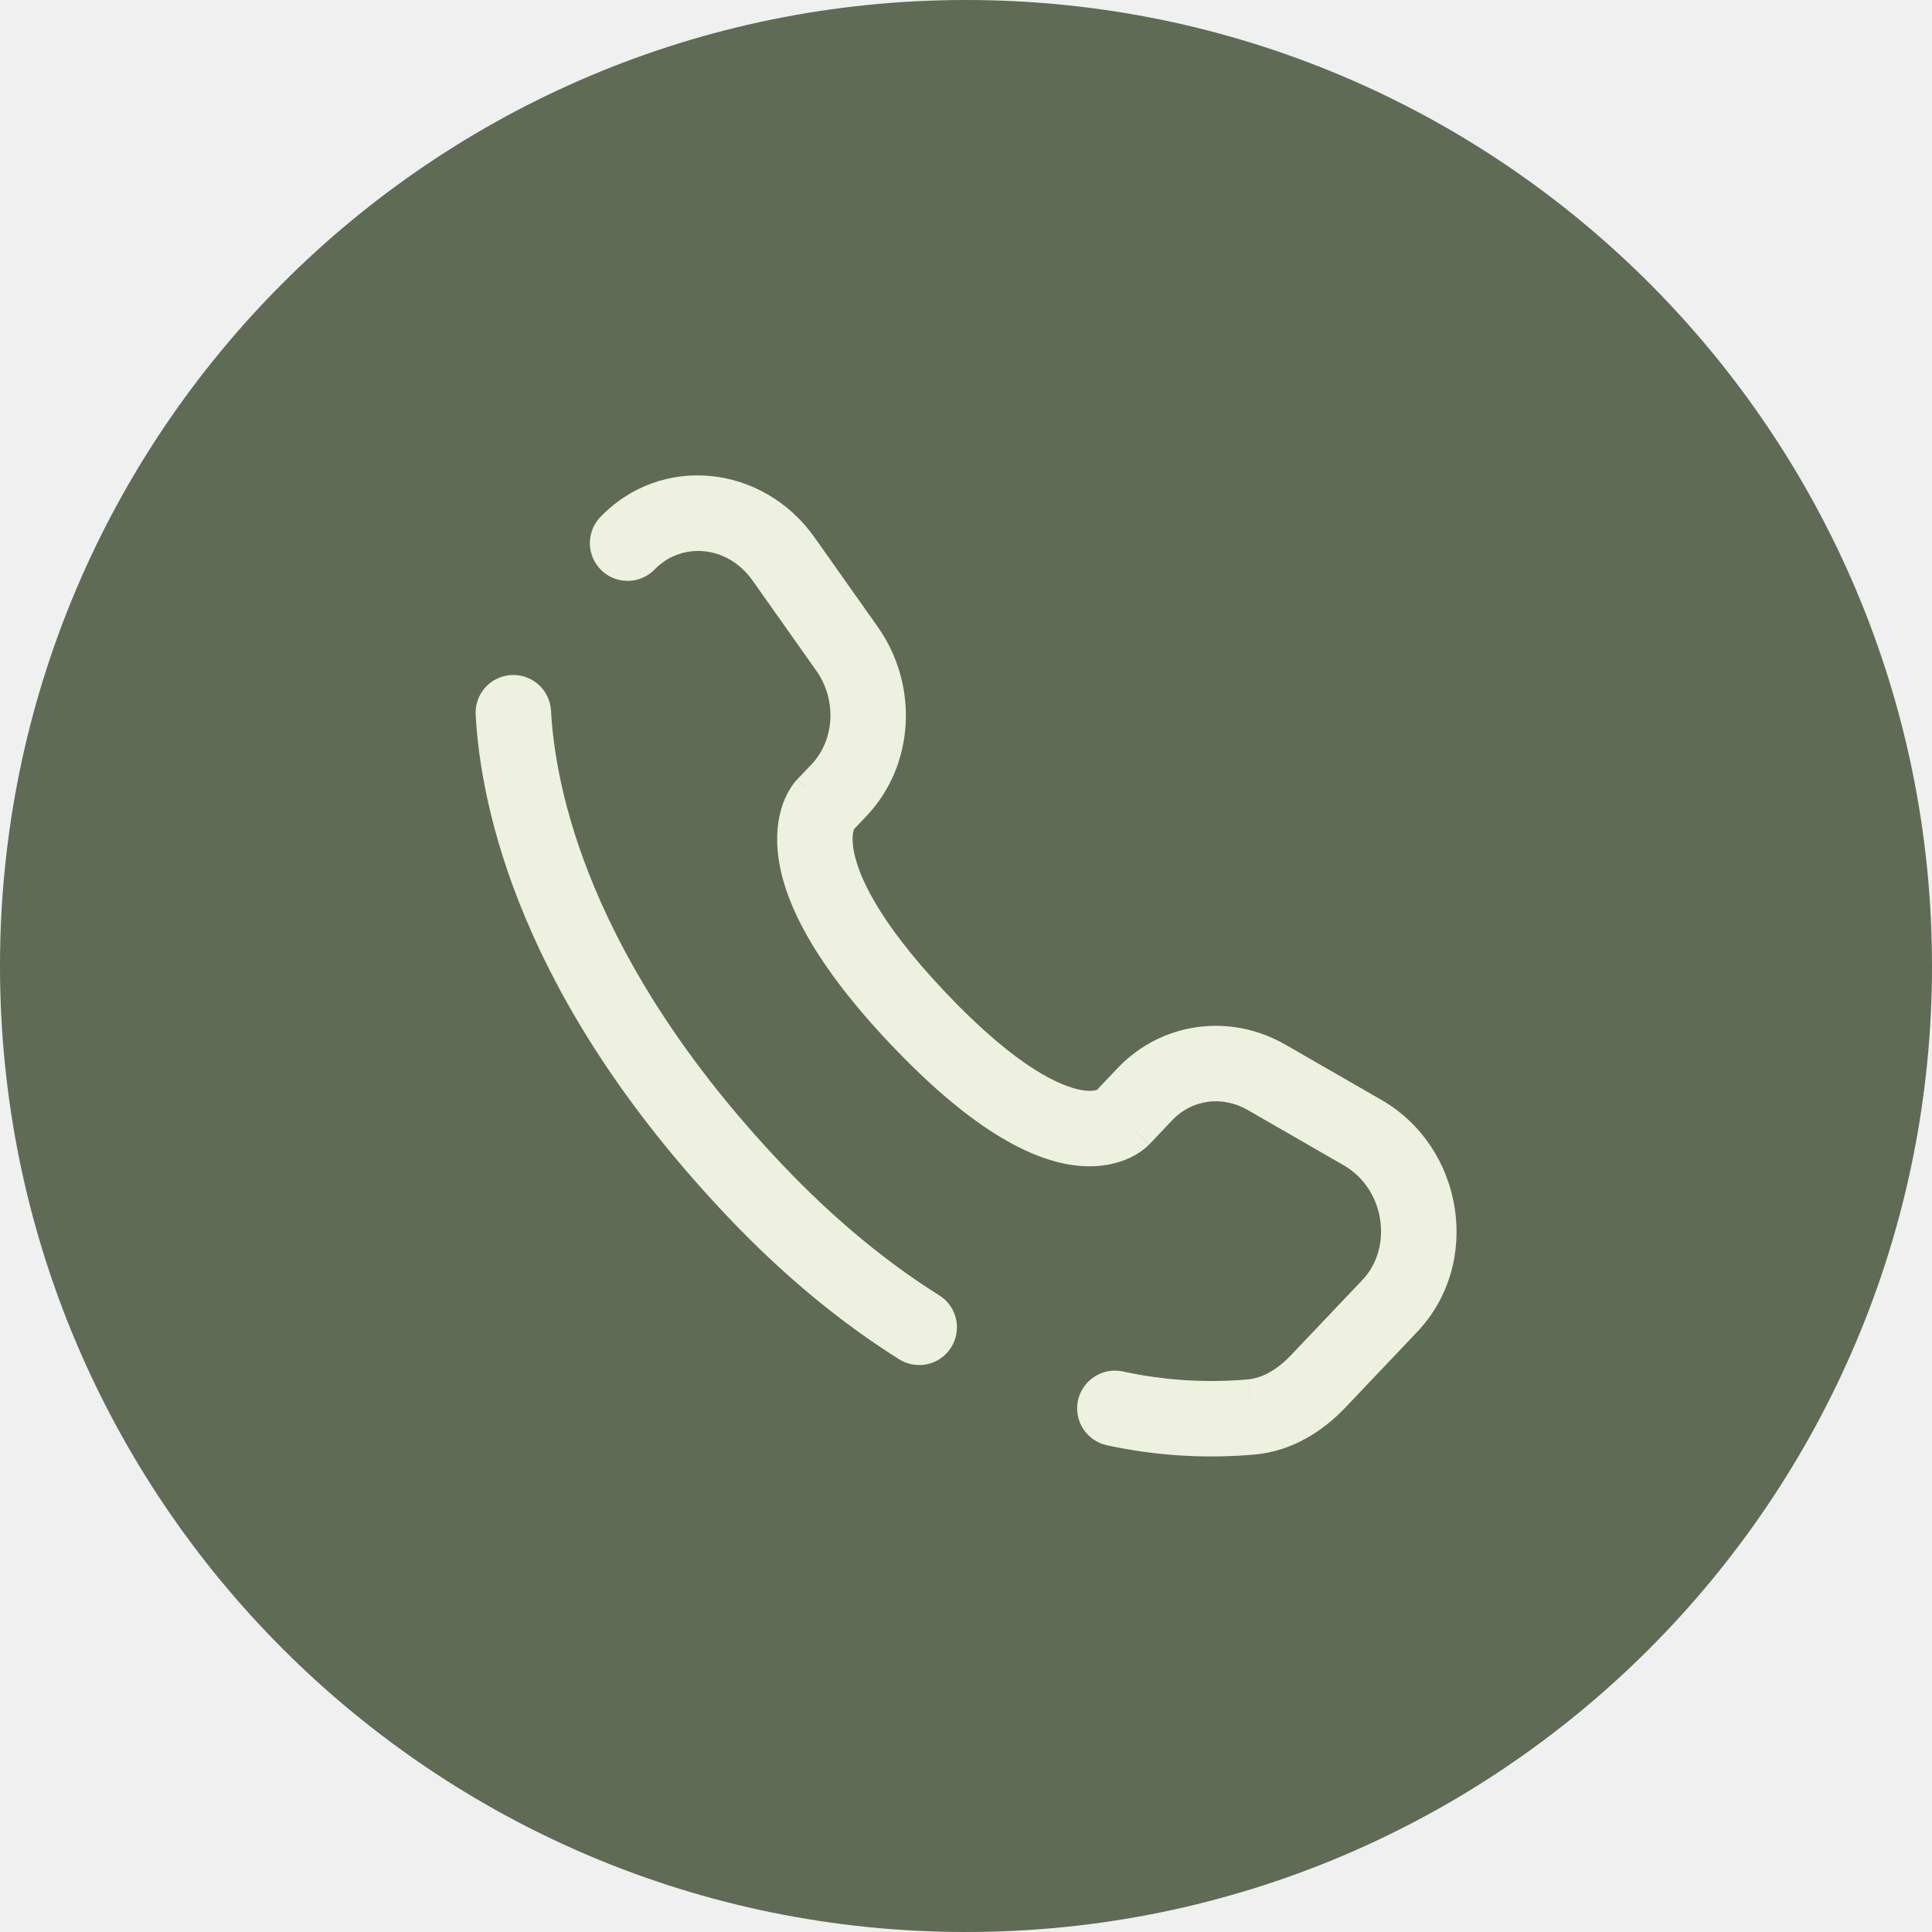
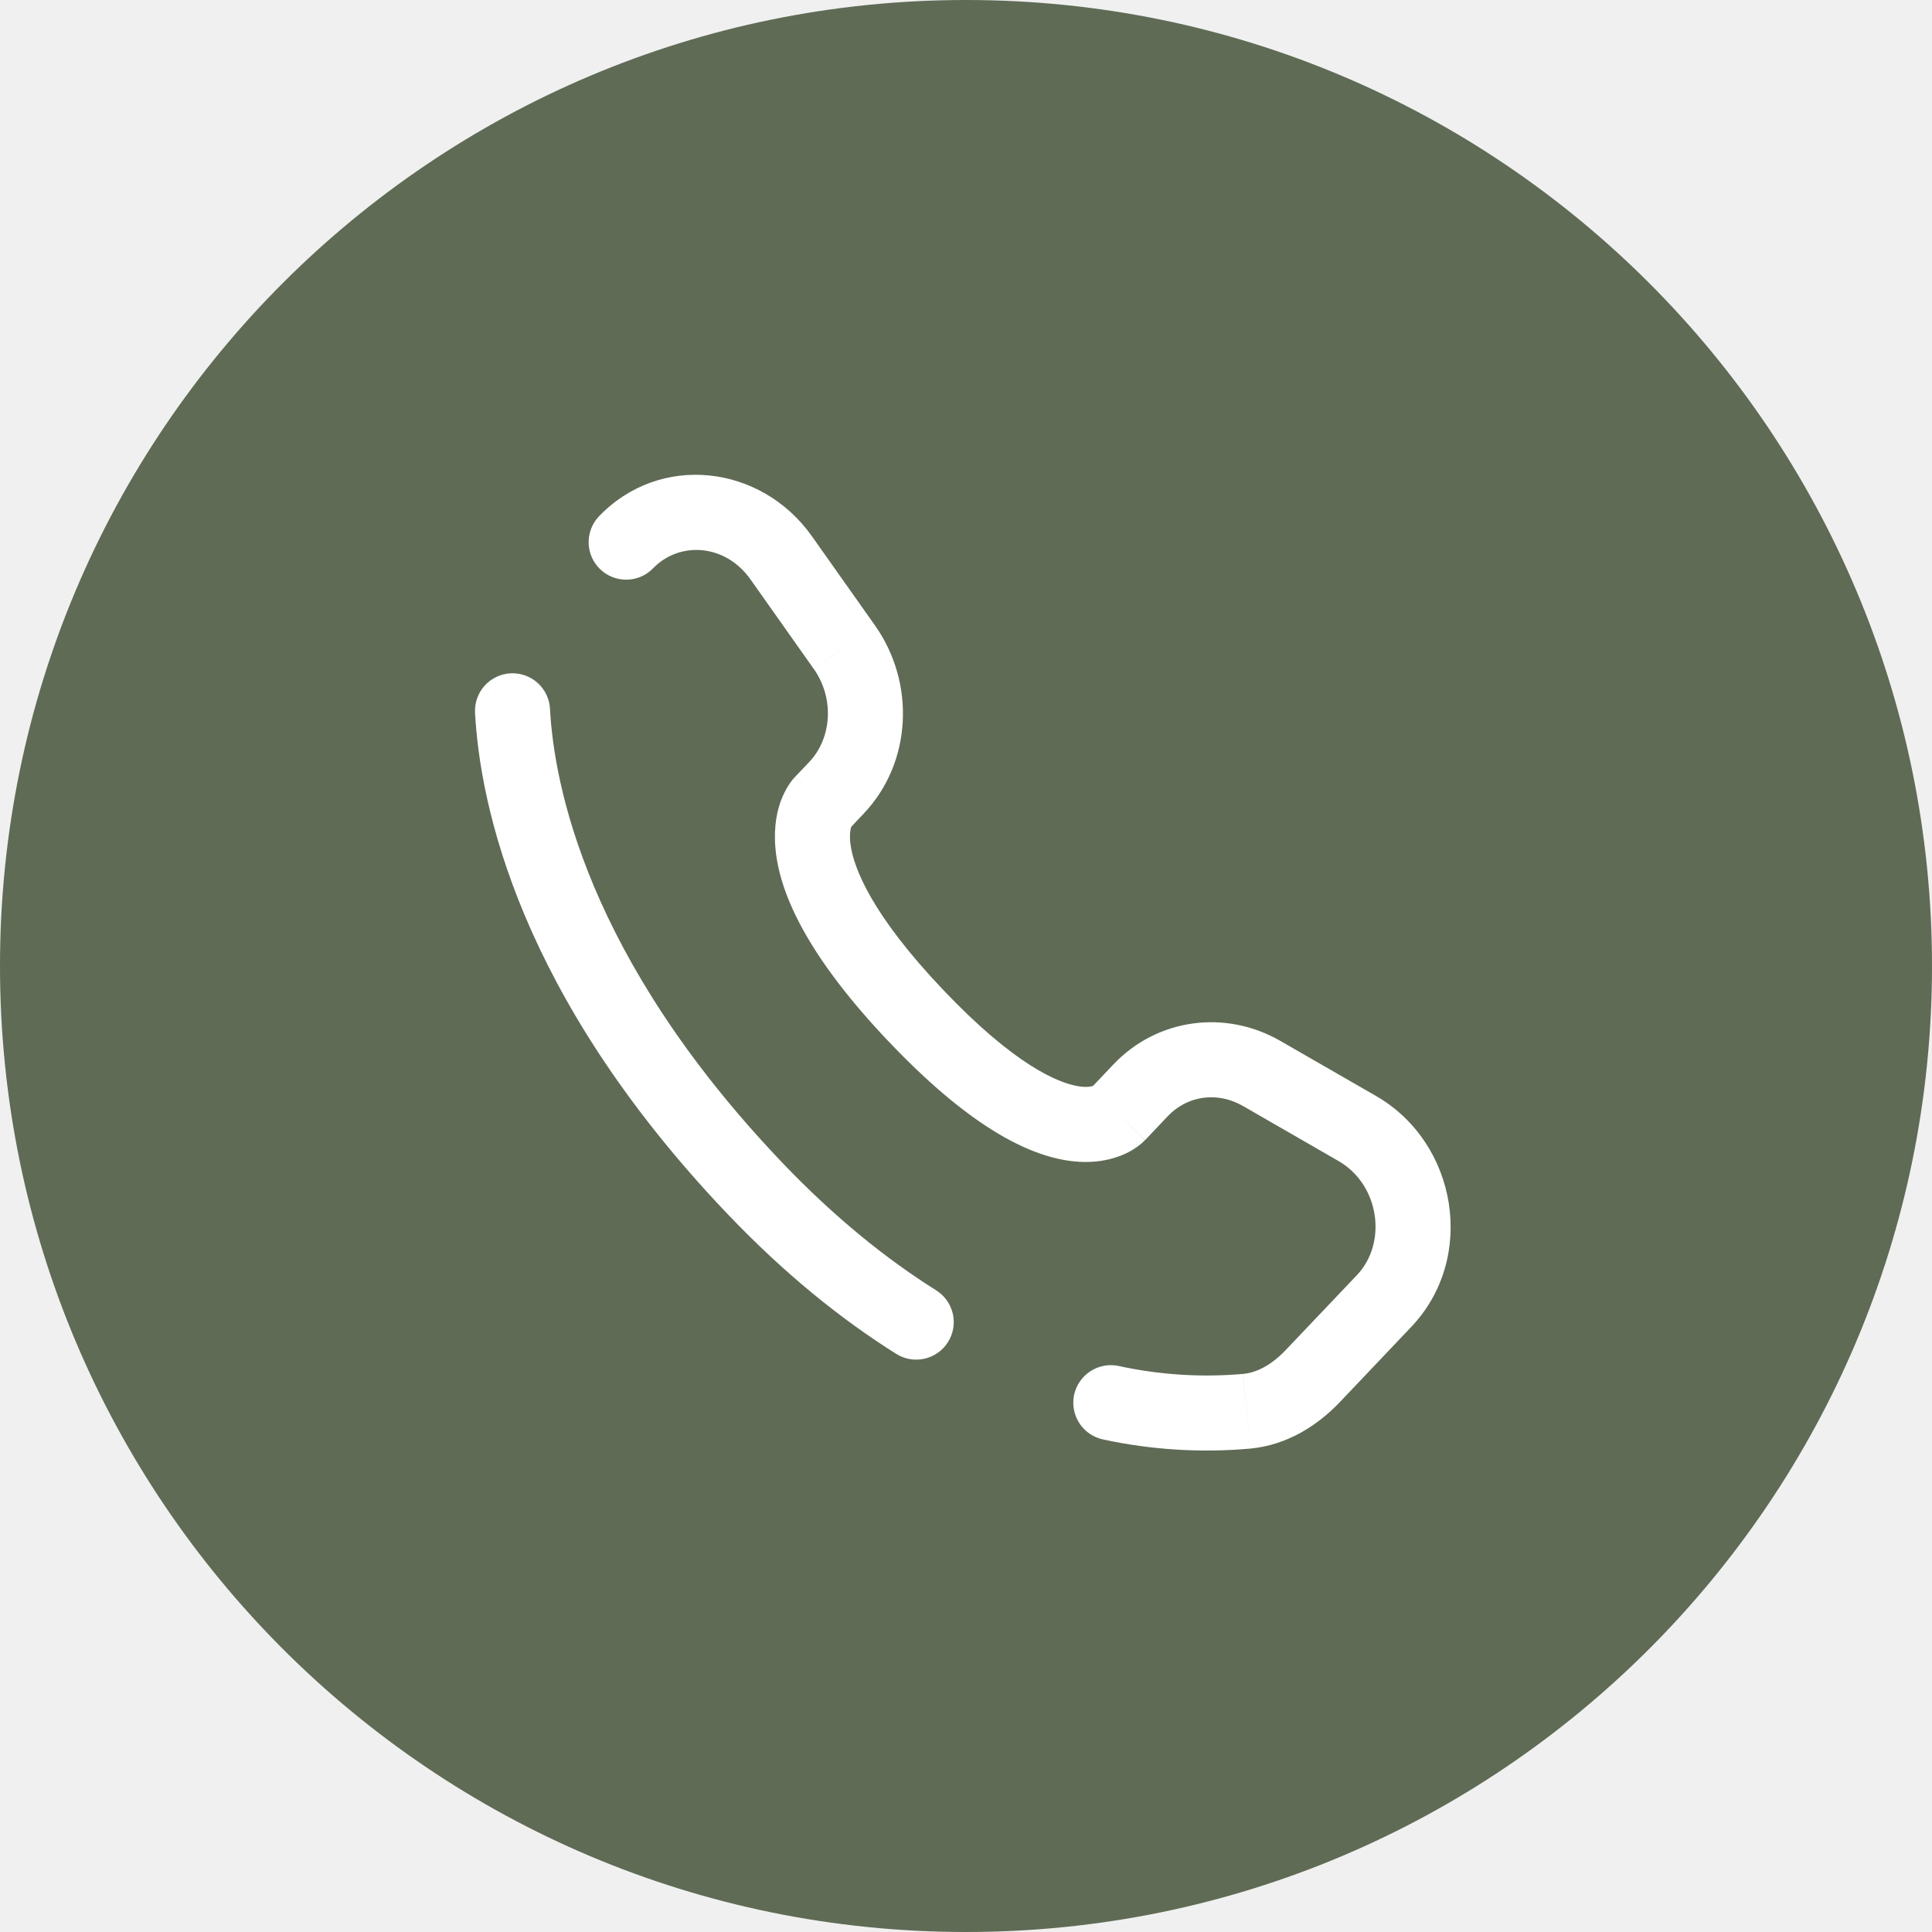
- <svg xmlns="http://www.w3.org/2000/svg" width="64" height="64" viewBox="0 0 64 64" fill="none">
-   <circle cx="32" cy="32" r="32" fill="#5F6B55" />
-   <path d="M18.253 23.542C18.244 23.378 18.203 23.217 18.132 23.069C18.061 22.921 17.962 22.788 17.84 22.679C17.718 22.569 17.575 22.485 17.42 22.43C17.265 22.375 17.101 22.352 16.937 22.361C16.773 22.37 16.613 22.411 16.465 22.482C16.317 22.553 16.184 22.652 16.075 22.774C15.965 22.896 15.88 23.039 15.826 23.194C15.771 23.349 15.748 23.513 15.757 23.677L18.253 23.542ZM19.863 17.153C19.644 17.395 19.529 17.713 19.541 18.039C19.553 18.365 19.692 18.673 19.929 18.898C20.166 19.123 20.48 19.246 20.807 19.242C21.133 19.238 21.445 19.106 21.675 18.875L19.863 17.153ZM29.773 45.02C29.912 45.11 30.068 45.171 30.23 45.2C30.393 45.229 30.56 45.225 30.721 45.19C30.883 45.154 31.036 45.086 31.171 44.991C31.306 44.895 31.421 44.774 31.509 44.634C31.597 44.494 31.656 44.338 31.683 44.175C31.711 44.012 31.705 43.845 31.667 43.684C31.63 43.523 31.56 43.371 31.464 43.237C31.367 43.103 31.244 42.99 31.103 42.903L29.773 45.02ZM37.188 45.43C36.864 45.362 36.525 45.426 36.248 45.608C35.97 45.789 35.776 46.074 35.708 46.398C35.64 46.723 35.704 47.061 35.886 47.339C36.068 47.616 36.352 47.81 36.677 47.878L37.188 45.43ZM38.075 37.907L38.833 37.107L37.02 35.385L36.262 36.185L38.075 37.907ZM41.332 36.77L44.515 38.603L45.763 36.437L42.578 34.603L41.332 36.77ZM45.13 42.403L42.762 44.895L44.575 46.618L46.942 44.125L45.13 42.403ZM25.932 38.598C19.472 31.797 18.388 26.058 18.253 23.542L15.757 23.677C15.923 26.76 17.23 33.067 24.12 40.32L25.932 38.598ZM28.225 27.537L28.702 27.033L26.89 25.312L26.412 25.815L28.225 27.537ZM29.078 20.767L26.977 17.795L24.935 19.238L27.035 22.21L29.078 20.767ZM27.317 26.675C27.017 26.386 26.714 26.1 26.408 25.817L26.405 25.82L26.4 25.825L26.317 25.922C26.153 26.138 26.024 26.378 25.933 26.633C25.77 27.092 25.683 27.698 25.793 28.455C26.01 29.942 26.985 31.94 29.53 34.622L31.343 32.898C28.963 30.393 28.377 28.852 28.267 28.092C28.213 27.725 28.267 27.533 28.288 27.472L28.302 27.44L28.255 27.502L28.225 27.537L27.317 26.675ZM29.53 34.62C32.068 37.293 33.985 38.343 35.447 38.582C36.198 38.703 36.807 38.605 37.267 38.423C37.522 38.324 37.76 38.183 37.97 38.007L38.028 37.95L38.052 37.927L38.063 37.917L38.068 37.912L38.07 37.908C38.07 37.908 38.073 37.907 37.167 37.045C36.26 36.185 36.262 36.183 36.262 36.182L36.265 36.18L36.268 36.175L36.278 36.167L36.357 36.097C36.372 36.088 36.369 36.088 36.348 36.098C36.315 36.112 36.165 36.165 35.848 36.113C35.178 36.003 33.732 35.413 31.343 32.898L29.53 34.62ZM26.977 17.795C25.287 15.405 21.907 15 19.863 17.153L21.675 18.875C22.547 17.958 24.082 18.03 24.935 19.238L26.977 17.795ZM42.762 44.895C42.297 45.385 41.812 45.648 41.338 45.695L41.583 48.182C42.828 48.06 43.837 47.397 44.575 46.618L42.762 44.895ZM28.702 27.033C30.315 25.335 30.428 22.678 29.078 20.767L27.037 22.21C27.74 23.205 27.632 24.532 26.89 25.312L28.702 27.033ZM44.515 38.603C45.883 39.392 46.152 41.328 45.13 42.403L46.942 44.125C49.117 41.835 48.483 38.003 45.763 36.437L44.515 38.603ZM38.833 37.107C39.475 36.43 40.477 36.278 41.332 36.77L42.578 34.603C40.747 33.55 38.478 33.852 37.02 35.385L38.833 37.107ZM31.103 42.903C29.465 41.873 27.72 40.48 25.932 38.598L24.12 40.32C26.043 42.345 27.948 43.873 29.773 45.02L31.103 42.903ZM41.337 45.695C39.948 45.816 38.55 45.727 37.188 45.43L36.677 47.878C38.288 48.226 39.942 48.329 41.583 48.182L41.337 45.695Z" fill="#EEF1E0" />
+ <svg xmlns="http://www.w3.org/2000/svg" width="74" height="74" viewBox="0 0 74 74" fill="none">
+   <circle cx="37" cy="37" r="37" fill="#5F6B55" />
+   <path d="M21.066 27.148C21.056 26.959 21.009 26.775 20.927 26.604C20.846 26.434 20.731 26.282 20.591 26.155C20.45 26.029 20.286 25.932 20.108 25.869C19.93 25.807 19.742 25.78 19.553 25.79C19.364 25.8 19.18 25.847 19.01 25.929C18.839 26.011 18.687 26.125 18.561 26.265C18.435 26.406 18.337 26.57 18.275 26.748C18.212 26.926 18.185 27.115 18.195 27.303L21.066 27.148ZM22.918 19.801C22.666 20.079 22.533 20.445 22.547 20.82C22.561 21.195 22.721 21.549 22.993 21.808C23.265 22.066 23.628 22.208 24.003 22.203C24.378 22.198 24.736 22.047 25.001 21.781L22.918 19.801ZM34.314 51.848C34.474 51.951 34.653 52.021 34.84 52.055C35.027 52.088 35.219 52.084 35.405 52.043C35.59 52.002 35.766 51.924 35.921 51.814C36.077 51.705 36.209 51.566 36.31 51.404C36.411 51.243 36.48 51.064 36.511 50.876C36.542 50.689 36.536 50.497 36.493 50.312C36.449 50.127 36.37 49.952 36.258 49.798C36.147 49.644 36.006 49.513 35.844 49.414L34.314 51.848ZM42.842 52.319C42.468 52.241 42.079 52.315 41.76 52.524C41.441 52.733 41.218 53.06 41.139 53.433C41.062 53.806 41.135 54.196 41.344 54.515C41.553 54.834 41.88 55.057 42.253 55.135L42.842 52.319ZM43.861 43.668L44.733 42.748L42.648 40.768L41.776 41.688L43.861 43.668ZM47.606 42.361L51.267 44.469L52.703 41.977L49.04 39.869L47.606 42.361ZM51.974 48.839L49.251 51.704L51.336 53.686L54.058 50.819L51.974 48.839ZM29.896 44.463C22.467 36.641 21.221 30.042 21.066 27.148L18.195 27.303C18.387 30.849 19.889 38.102 27.813 46.443L29.896 44.463ZM32.534 31.742L33.082 31.163L30.998 29.183L30.448 29.762L32.534 31.742ZM33.515 23.957L31.098 20.539L28.75 22.199L31.165 25.616L33.515 23.957ZM31.489 30.751C31.144 30.419 30.796 30.09 30.445 29.764L30.441 29.768L30.435 29.774L30.339 29.885C30.151 30.134 30.003 30.41 29.898 30.703C29.71 31.23 29.611 31.928 29.737 32.798C29.986 34.508 31.108 36.806 34.034 39.89L36.12 37.908C33.383 35.027 32.708 33.254 32.582 32.38C32.52 31.959 32.582 31.738 32.606 31.667L32.622 31.631L32.568 31.702L32.534 31.742L31.489 30.751ZM34.034 39.888C36.953 42.962 39.158 44.17 40.839 44.444C41.703 44.584 42.403 44.471 42.932 44.262C43.226 44.148 43.499 43.986 43.74 43.783L43.807 43.718L43.834 43.691L43.848 43.679L43.853 43.673L43.855 43.669C43.855 43.669 43.859 43.668 42.817 42.677C41.774 41.688 41.776 41.686 41.776 41.684L41.78 41.682L41.783 41.676L41.795 41.667L41.885 41.586C41.903 41.576 41.9 41.577 41.876 41.588C41.837 41.603 41.665 41.665 41.3 41.605C40.53 41.479 38.866 40.8 36.12 37.908L34.034 39.888ZM31.098 20.539C29.155 17.791 25.268 17.325 22.918 19.801L25.001 21.781C26.004 20.727 27.769 20.809 28.75 22.199L31.098 20.539ZM49.251 51.704C48.716 52.268 48.158 52.571 47.614 52.624L47.896 55.484C49.328 55.344 50.487 54.581 51.336 53.686L49.251 51.704ZM33.082 31.163C34.937 29.21 35.068 26.155 33.515 23.957L31.167 25.616C31.976 26.761 31.851 28.286 30.998 29.183L33.082 31.163ZM51.267 44.469C52.841 45.375 53.149 47.602 51.974 48.839L54.058 50.819C56.559 48.185 55.831 43.779 52.703 41.977L51.267 44.469ZM44.733 42.748C45.471 41.969 46.623 41.795 47.606 42.361L49.04 39.869C46.934 38.657 44.325 39.004 42.648 40.768L44.733 42.748ZM35.844 49.414C33.96 48.229 31.953 46.627 29.896 44.463L27.813 46.443C30.025 48.772 32.215 50.529 34.314 51.848L35.844 49.414ZM47.612 52.624C46.016 52.764 44.407 52.661 42.842 52.319L42.253 55.135C44.106 55.535 46.008 55.653 47.896 55.484L47.612 52.624Z" fill="white" />
</svg>
